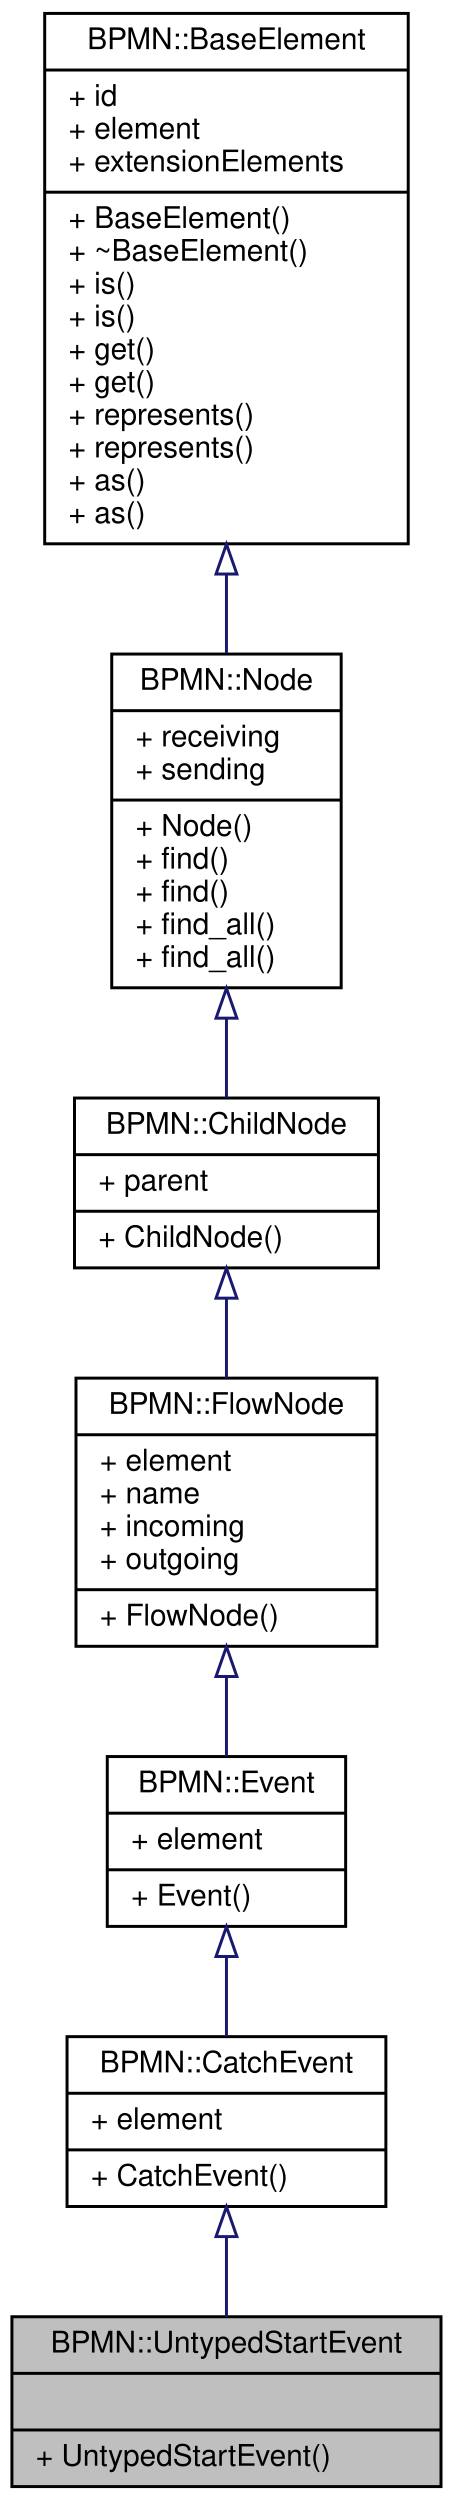
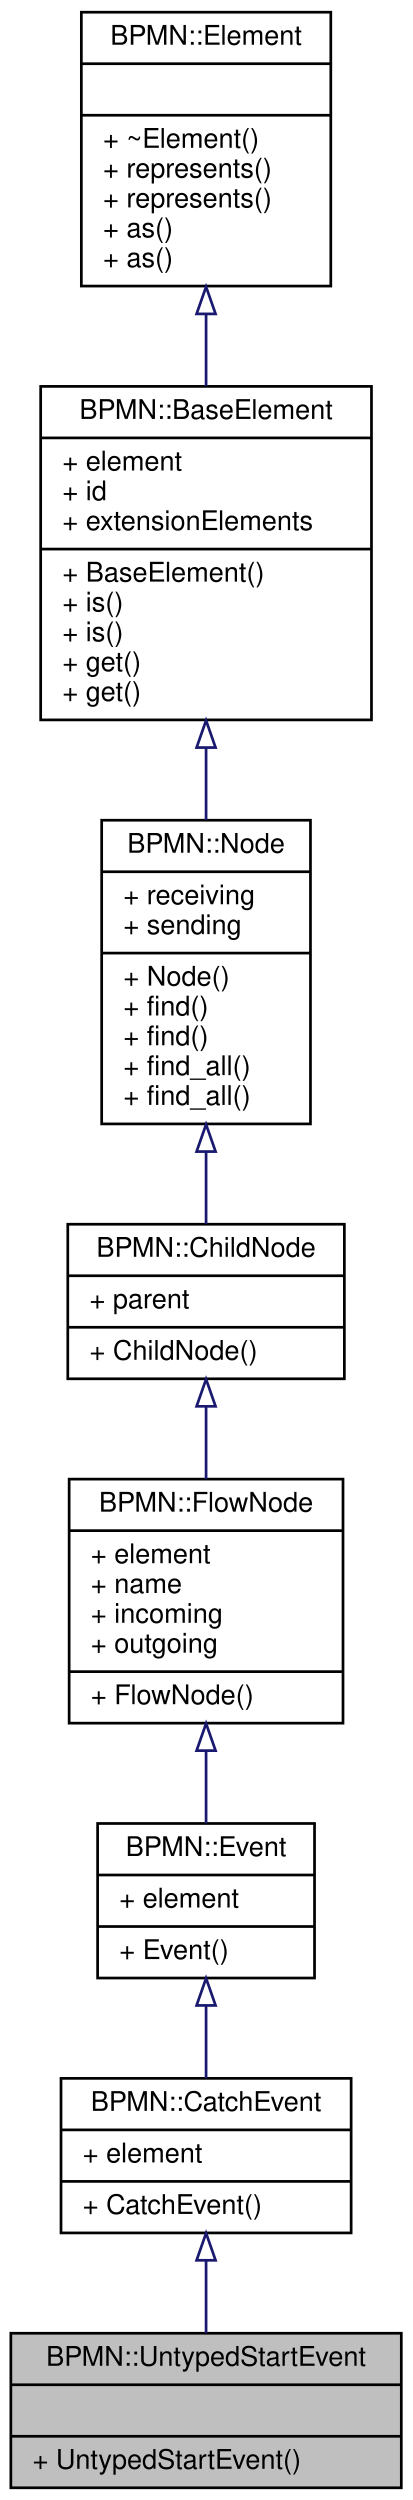
- <svg xmlns="http://www.w3.org/2000/svg" xmlns:xlink="http://www.w3.org/1999/xlink" width="152pt" height="839pt" viewBox="0.00 0.00 152.00 839.00">
-   <g id="graph0" class="graph" transform="scale(1 1) rotate(0) translate(4 835)">
+ <svg xmlns="http://www.w3.org/2000/svg" xmlns:xlink="http://www.w3.org/1999/xlink" width="152pt" height="922pt" viewBox="0.00 0.00 152.00 922.00">
+   <g id="graph0" class="graph" transform="scale(1 1) rotate(0) translate(4 918)">
    <g id="node1" class="node">
      <g id="a_node1">
        <a xlink:title=" ">
          <polygon fill="#bfbfbf" stroke="black" points="0,-0.5 0,-57.5 144,-57.5 144,-0.5 0,-0.5" />
          <text text-anchor="middle" x="72" y="-45.5" font-family="Helvetica,sans-Serif" font-size="10.00">BPMN::UntypedStartEvent</text>
          <polyline fill="none" stroke="black" points="0,-38.5 144,-38.5 " />
          <text text-anchor="middle" x="72" y="-26.5" font-family="Helvetica,sans-Serif" font-size="10.00"> </text>
          <polyline fill="none" stroke="black" points="0,-19.5 144,-19.5 " />
          <text text-anchor="start" x="8" y="-7.5" font-family="Helvetica,sans-Serif" font-size="10.00">+ UntypedStartEvent()</text>
        </a>
      </g>
    </g>
    <g id="node2" class="node">
      <g id="a_node2">
        <a xlink:href="classBPMN_1_1CatchEvent.html" target="_top" xlink:title=" ">
          <polygon fill="none" stroke="black" points="18.5,-94.5 18.5,-151.5 125.5,-151.5 125.5,-94.5 18.5,-94.5" />
          <text text-anchor="middle" x="72" y="-139.5" font-family="Helvetica,sans-Serif" font-size="10.00">BPMN::CatchEvent</text>
          <polyline fill="none" stroke="black" points="18.5,-132.5 125.5,-132.5 " />
          <text text-anchor="start" x="26.5" y="-120.5" font-family="Helvetica,sans-Serif" font-size="10.00">+ element</text>
          <polyline fill="none" stroke="black" points="18.5,-113.5 125.5,-113.5 " />
          <text text-anchor="start" x="26.5" y="-101.5" font-family="Helvetica,sans-Serif" font-size="10.00">+ CatchEvent()</text>
        </a>
      </g>
    </g>
    <g id="edge1" class="edge">
      <path fill="none" stroke="midnightblue" d="M72,-84.21C72,-75.29 72,-65.95 72,-57.58" />
      <polygon fill="none" stroke="midnightblue" points="68.5,-84.4 72,-94.4 75.5,-84.4 68.5,-84.4" />
    </g>
    <g id="node3" class="node">
      <g id="a_node3">
        <a xlink:href="classBPMN_1_1Event.html" target="_top" xlink:title=" ">
          <polygon fill="none" stroke="black" points="32,-188.5 32,-245.5 112,-245.5 112,-188.5 32,-188.5" />
          <text text-anchor="middle" x="72" y="-233.5" font-family="Helvetica,sans-Serif" font-size="10.00">BPMN::Event</text>
          <polyline fill="none" stroke="black" points="32,-226.5 112,-226.5 " />
          <text text-anchor="start" x="40" y="-214.5" font-family="Helvetica,sans-Serif" font-size="10.00">+ element</text>
          <polyline fill="none" stroke="black" points="32,-207.5 112,-207.5 " />
          <text text-anchor="start" x="40" y="-195.5" font-family="Helvetica,sans-Serif" font-size="10.00">+ Event()</text>
        </a>
      </g>
    </g>
    <g id="edge2" class="edge">
      <path fill="none" stroke="midnightblue" d="M72,-178.21C72,-169.29 72,-159.95 72,-151.58" />
      <polygon fill="none" stroke="midnightblue" points="68.5,-178.4 72,-188.4 75.5,-178.4 68.5,-178.4" />
    </g>
    <g id="node4" class="node">
      <g id="a_node4">
        <a xlink:href="classBPMN_1_1FlowNode.html" target="_top" xlink:title="Base class for BPMN elements that may contain incoming and outgoing sequence flows.">
          <polygon fill="none" stroke="black" points="21.5,-282.5 21.5,-372.5 122.5,-372.5 122.5,-282.5 21.5,-282.5" />
          <text text-anchor="middle" x="72" y="-360.5" font-family="Helvetica,sans-Serif" font-size="10.00">BPMN::FlowNode</text>
          <polyline fill="none" stroke="black" points="21.5,-353.5 122.5,-353.5 " />
          <text text-anchor="start" x="29.5" y="-341.5" font-family="Helvetica,sans-Serif" font-size="10.00">+ element</text>
          <text text-anchor="start" x="29.5" y="-330.5" font-family="Helvetica,sans-Serif" font-size="10.00">+ name</text>
          <text text-anchor="start" x="29.5" y="-319.5" font-family="Helvetica,sans-Serif" font-size="10.00">+ incoming</text>
          <text text-anchor="start" x="29.5" y="-308.5" font-family="Helvetica,sans-Serif" font-size="10.00">+ outgoing</text>
          <polyline fill="none" stroke="black" points="21.5,-301.5 122.5,-301.5 " />
          <text text-anchor="start" x="29.5" y="-289.5" font-family="Helvetica,sans-Serif" font-size="10.00">+ FlowNode()</text>
        </a>
      </g>
    </g>
    <g id="edge3" class="edge">
      <path fill="none" stroke="midnightblue" d="M72,-272.35C72,-263.07 72,-253.79 72,-245.59" />
      <polygon fill="none" stroke="midnightblue" points="68.5,-272.37 72,-282.37 75.5,-272.37 68.5,-272.37" />
    </g>
    <g id="node5" class="node">
      <g id="a_node5">
        <a xlink:href="classBPMN_1_1ChildNode.html" target="_top" xlink:title="Base class for BPMN elements within a Scope.">
          <polygon fill="none" stroke="black" points="21,-409.5 21,-466.5 123,-466.5 123,-409.5 21,-409.5" />
          <text text-anchor="middle" x="72" y="-454.5" font-family="Helvetica,sans-Serif" font-size="10.00">BPMN::ChildNode</text>
          <polyline fill="none" stroke="black" points="21,-447.5 123,-447.5 " />
          <text text-anchor="start" x="29" y="-435.5" font-family="Helvetica,sans-Serif" font-size="10.00">+ parent</text>
          <polyline fill="none" stroke="black" points="21,-428.5 123,-428.5 " />
          <text text-anchor="start" x="29" y="-416.5" font-family="Helvetica,sans-Serif" font-size="10.00">+ ChildNode()</text>
        </a>
      </g>
    </g>
    <g id="edge4" class="edge">
      <path fill="none" stroke="midnightblue" d="M72,-399.21C72,-390.61 72,-381.39 72,-372.55" />
      <polygon fill="none" stroke="midnightblue" points="68.5,-399.34 72,-409.34 75.5,-399.34 68.5,-399.34" />
    </g>
    <g id="node6" class="node">
      <g id="a_node6">
        <a xlink:href="classBPMN_1_1Node.html" target="_top" xlink:title="Base class for all nodes in a BPMN model.">
          <polygon fill="none" stroke="black" points="33.5,-503.5 33.5,-615.5 110.5,-615.5 110.5,-503.5 33.5,-503.5" />
          <text text-anchor="middle" x="72" y="-603.5" font-family="Helvetica,sans-Serif" font-size="10.00">BPMN::Node</text>
          <polyline fill="none" stroke="black" points="33.5,-596.5 110.5,-596.5 " />
          <text text-anchor="start" x="41.5" y="-584.5" font-family="Helvetica,sans-Serif" font-size="10.00">+ receiving</text>
          <text text-anchor="start" x="41.5" y="-573.5" font-family="Helvetica,sans-Serif" font-size="10.00">+ sending</text>
          <polyline fill="none" stroke="black" points="33.5,-566.5 110.5,-566.5 " />
          <text text-anchor="start" x="41.5" y="-554.5" font-family="Helvetica,sans-Serif" font-size="10.00">+ Node()</text>
          <text text-anchor="start" x="41.5" y="-543.5" font-family="Helvetica,sans-Serif" font-size="10.00">+ find()</text>
          <text text-anchor="start" x="41.5" y="-532.5" font-family="Helvetica,sans-Serif" font-size="10.00">+ find()</text>
          <text text-anchor="start" x="41.5" y="-521.5" font-family="Helvetica,sans-Serif" font-size="10.00">+ find_all()</text>
          <text text-anchor="start" x="41.5" y="-510.5" font-family="Helvetica,sans-Serif" font-size="10.00">+ find_all()</text>
        </a>
      </g>
    </g>
    <g id="edge5" class="edge">
      <path fill="none" stroke="midnightblue" d="M72,-493.15C72,-483.82 72,-474.67 72,-466.63" />
      <polygon fill="none" stroke="midnightblue" points="68.5,-493.3 72,-503.3 75.5,-493.3 68.5,-493.3" />
    </g>
    <g id="node7" class="node">
      <g id="a_node7">
-         <a xlink:href="classBPMN_1_1BaseElement.html" target="_top" xlink:title="Base class for all elements in a BPMN model.">
-           <polygon fill="none" stroke="black" points="11,-652.5 11,-830.5 133,-830.5 133,-652.5 11,-652.5" />
-           <text text-anchor="middle" x="72" y="-818.5" font-family="Helvetica,sans-Serif" font-size="10.00">BPMN::BaseElement</text>
-           <polyline fill="none" stroke="black" points="11,-811.5 133,-811.5 " />
-           <text text-anchor="start" x="19" y="-799.5" font-family="Helvetica,sans-Serif" font-size="10.00">+ id</text>
-           <text text-anchor="start" x="19" y="-788.5" font-family="Helvetica,sans-Serif" font-size="10.00">+ element</text>
-           <text text-anchor="start" x="19" y="-777.5" font-family="Helvetica,sans-Serif" font-size="10.00">+ extensionElements</text>
-           <polyline fill="none" stroke="black" points="11,-770.5 133,-770.5 " />
-           <text text-anchor="start" x="19" y="-758.5" font-family="Helvetica,sans-Serif" font-size="10.00">+ BaseElement()</text>
-           <text text-anchor="start" x="19" y="-747.5" font-family="Helvetica,sans-Serif" font-size="10.00">+ ~BaseElement()</text>
-           <text text-anchor="start" x="19" y="-736.5" font-family="Helvetica,sans-Serif" font-size="10.00">+ is()</text>
-           <text text-anchor="start" x="19" y="-725.5" font-family="Helvetica,sans-Serif" font-size="10.00">+ is()</text>
-           <text text-anchor="start" x="19" y="-714.5" font-family="Helvetica,sans-Serif" font-size="10.00">+ get()</text>
-           <text text-anchor="start" x="19" y="-703.5" font-family="Helvetica,sans-Serif" font-size="10.00">+ get()</text>
-           <text text-anchor="start" x="19" y="-692.5" font-family="Helvetica,sans-Serif" font-size="10.00">+ represents()</text>
-           <text text-anchor="start" x="19" y="-681.5" font-family="Helvetica,sans-Serif" font-size="10.00">+ represents()</text>
-           <text text-anchor="start" x="19" y="-670.5" font-family="Helvetica,sans-Serif" font-size="10.00">+ as()</text>
-           <text text-anchor="start" x="19" y="-659.5" font-family="Helvetica,sans-Serif" font-size="10.00">+ as()</text>
+         <a xlink:href="classBPMN_1_1BaseElement.html" target="_top" xlink:title="Base class for all core BPMN elements.">
+           <polygon fill="none" stroke="black" points="11,-652.5 11,-775.5 133,-775.5 133,-652.5 11,-652.5" />
+           <text text-anchor="middle" x="72" y="-763.5" font-family="Helvetica,sans-Serif" font-size="10.00">BPMN::BaseElement</text>
+           <polyline fill="none" stroke="black" points="11,-756.5 133,-756.5 " />
+           <text text-anchor="start" x="19" y="-744.5" font-family="Helvetica,sans-Serif" font-size="10.00">+ element</text>
+           <text text-anchor="start" x="19" y="-733.5" font-family="Helvetica,sans-Serif" font-size="10.00">+ id</text>
+           <text text-anchor="start" x="19" y="-722.5" font-family="Helvetica,sans-Serif" font-size="10.00">+ extensionElements</text>
+           <polyline fill="none" stroke="black" points="11,-715.5 133,-715.5 " />
+           <text text-anchor="start" x="19" y="-703.5" font-family="Helvetica,sans-Serif" font-size="10.00">+ BaseElement()</text>
+           <text text-anchor="start" x="19" y="-692.5" font-family="Helvetica,sans-Serif" font-size="10.00">+ is()</text>
+           <text text-anchor="start" x="19" y="-681.5" font-family="Helvetica,sans-Serif" font-size="10.00">+ is()</text>
+           <text text-anchor="start" x="19" y="-670.5" font-family="Helvetica,sans-Serif" font-size="10.00">+ get()</text>
+           <text text-anchor="start" x="19" y="-659.5" font-family="Helvetica,sans-Serif" font-size="10.00">+ get()</text>
        </a>
      </g>
    </g>
    <g id="edge6" class="edge">
-       <path fill="none" stroke="midnightblue" d="M72,-642.12C72,-633.1 72,-624.18 72,-615.75" />
-       <polygon fill="none" stroke="midnightblue" points="68.5,-642.35 72,-652.35 75.5,-642.35 68.5,-642.35" />
+       <path fill="none" stroke="midnightblue" d="M72,-642.25C72,-633.29 72,-624.23 72,-615.56" />
+       <polygon fill="none" stroke="midnightblue" points="68.5,-642.29 72,-652.29 75.5,-642.29 68.5,-642.29" />
+     </g>
+     <g id="node8" class="node">
+       <g id="a_node8">
+         <a xlink:href="classBPMN_1_1Element.html" target="_top" xlink:title="Abstract base class for all elements in a BPMN model.">
+           <polygon fill="none" stroke="black" points="26,-812.5 26,-913.5 118,-913.5 118,-812.5 26,-812.5" />
+           <text text-anchor="middle" x="72" y="-901.5" font-family="Helvetica,sans-Serif" font-size="10.00">BPMN::Element</text>
+           <polyline fill="none" stroke="black" points="26,-894.5 118,-894.5 " />
+           <text text-anchor="middle" x="72" y="-882.5" font-family="Helvetica,sans-Serif" font-size="10.00"> </text>
+           <polyline fill="none" stroke="black" points="26,-875.5 118,-875.5 " />
+           <text text-anchor="start" x="34" y="-863.5" font-family="Helvetica,sans-Serif" font-size="10.00">+ ~Element()</text>
+           <text text-anchor="start" x="34" y="-852.5" font-family="Helvetica,sans-Serif" font-size="10.00">+ represents()</text>
+           <text text-anchor="start" x="34" y="-841.5" font-family="Helvetica,sans-Serif" font-size="10.00">+ represents()</text>
+           <text text-anchor="start" x="34" y="-830.5" font-family="Helvetica,sans-Serif" font-size="10.00">+ as()</text>
+           <text text-anchor="start" x="34" y="-819.5" font-family="Helvetica,sans-Serif" font-size="10.00">+ as()</text>
+         </a>
+       </g>
+     </g>
+     <g id="edge7" class="edge">
+       <path fill="none" stroke="midnightblue" d="M72,-802.14C72,-793.41 72,-784.42 72,-775.67" />
+       <polygon fill="none" stroke="midnightblue" points="68.5,-802.23 72,-812.23 75.5,-802.23 68.5,-802.23" />
    </g>
  </g>
</svg>
